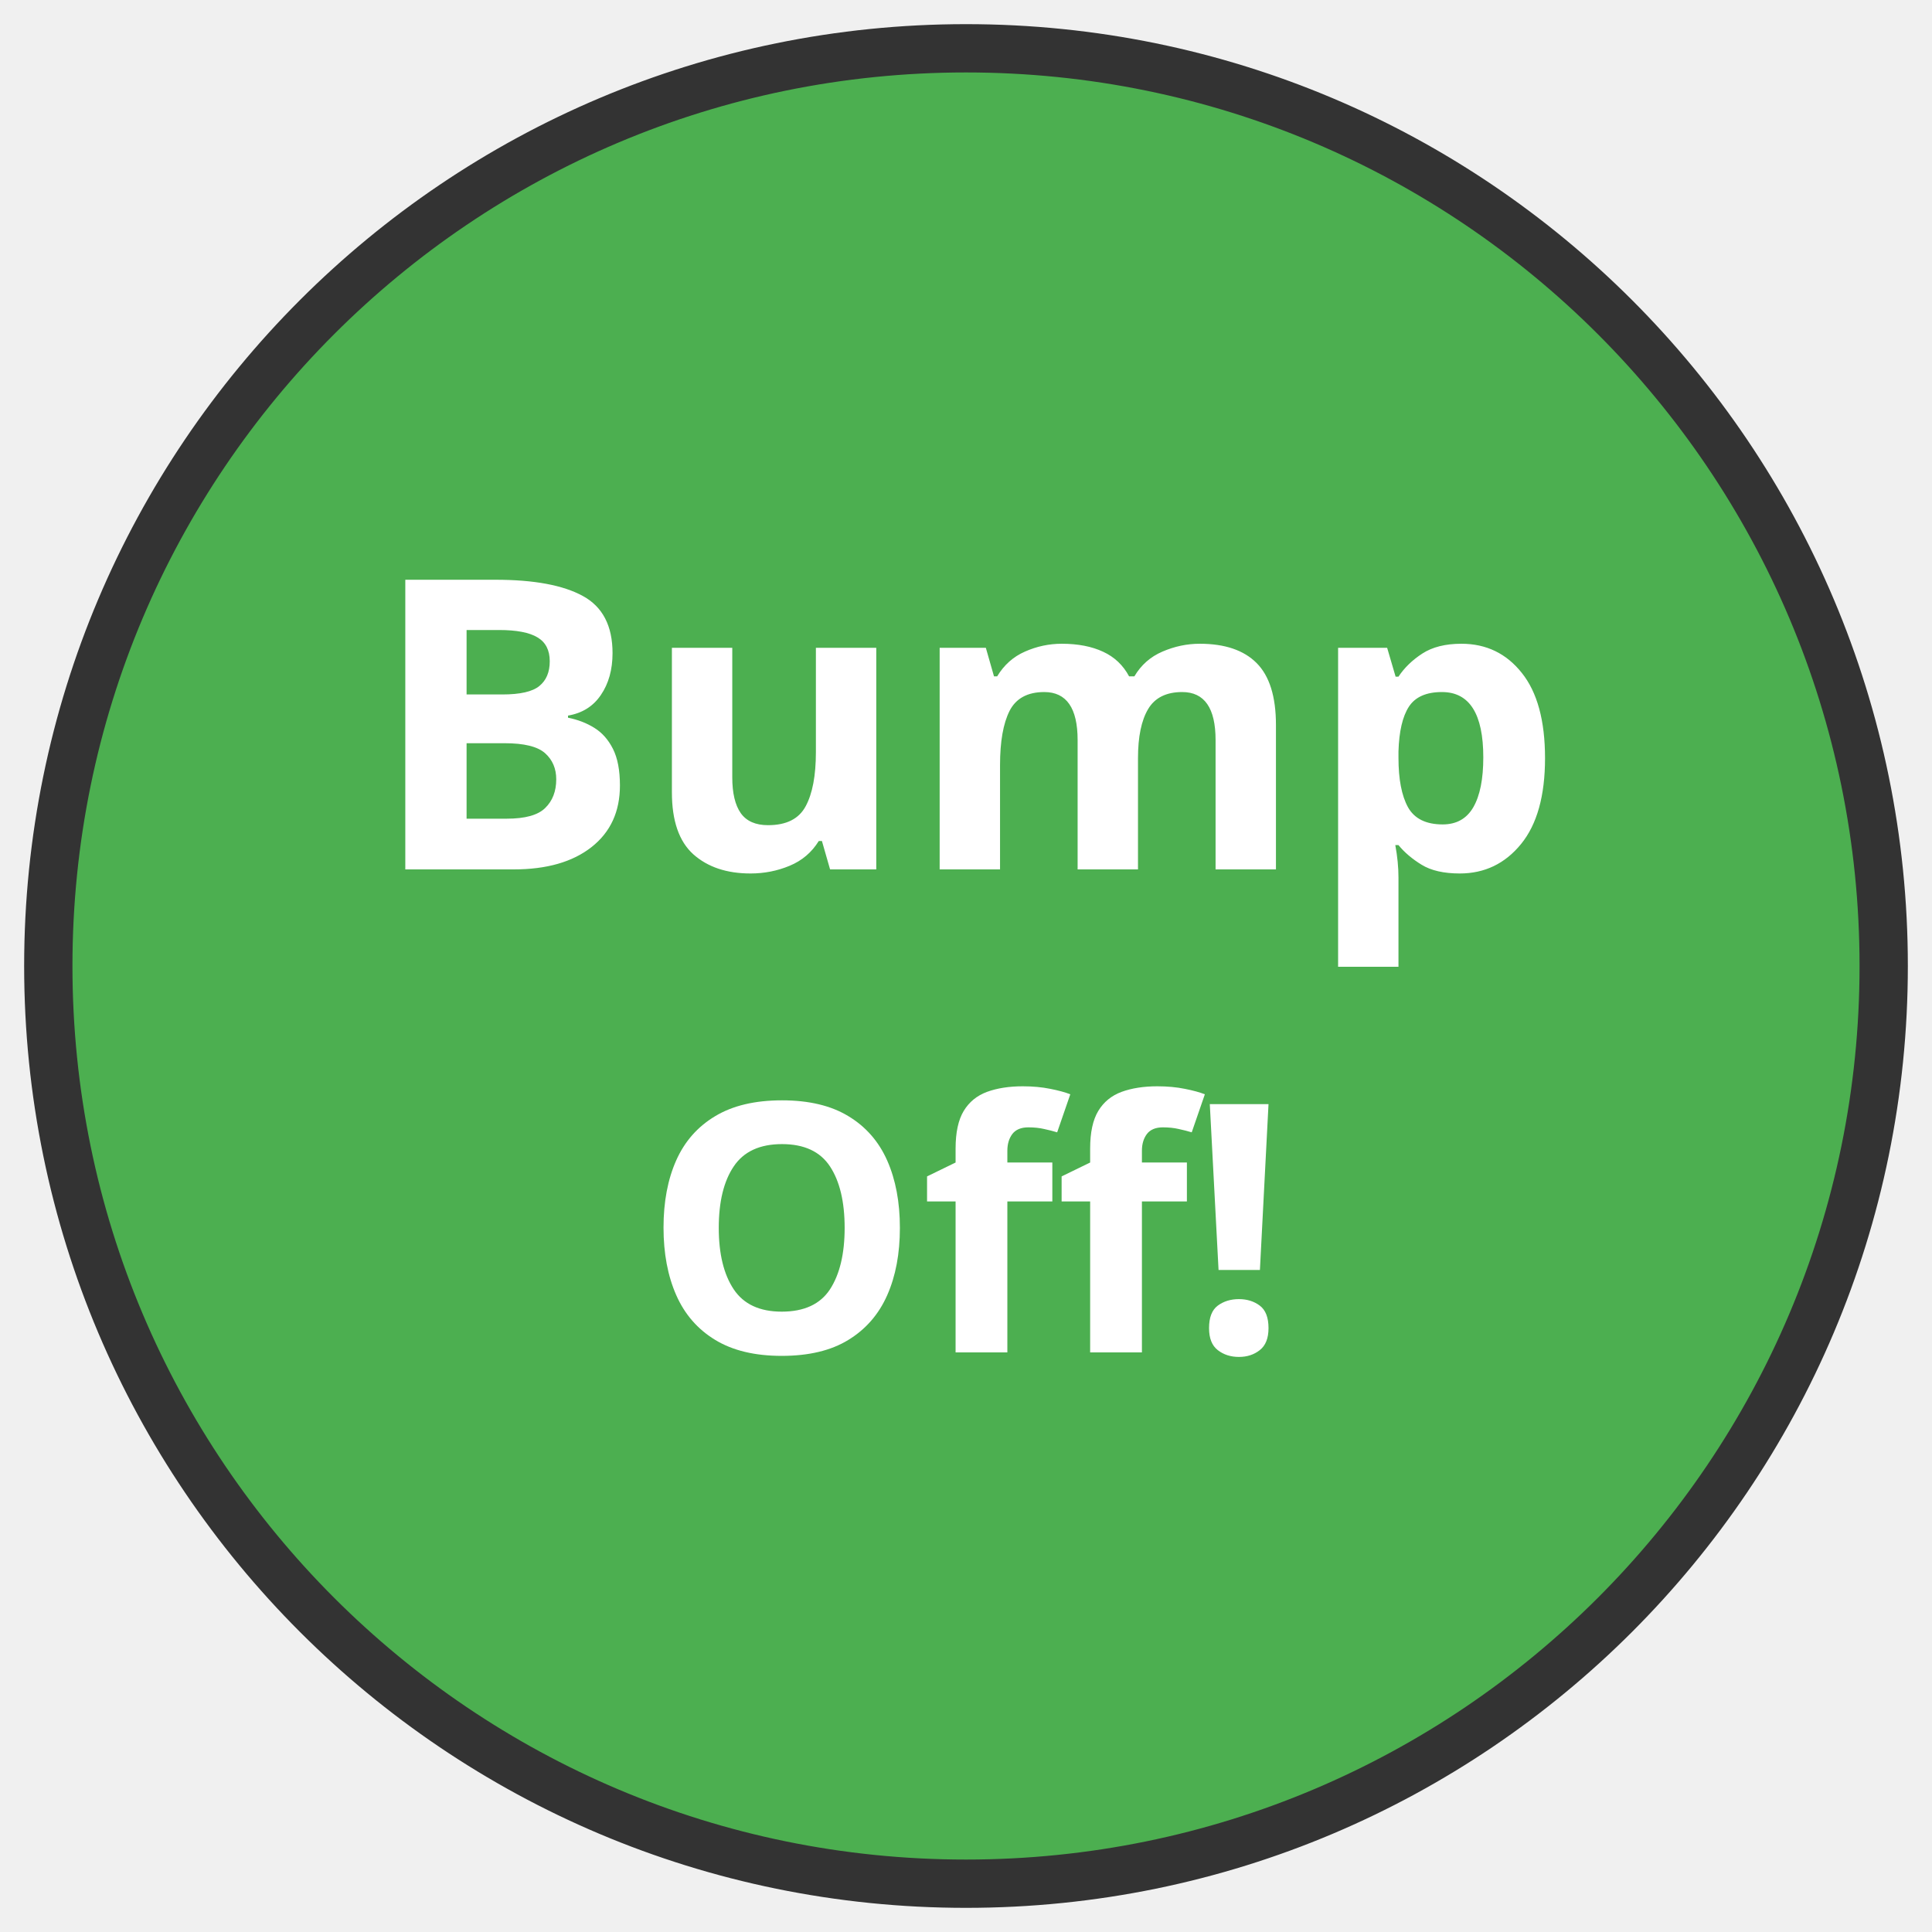
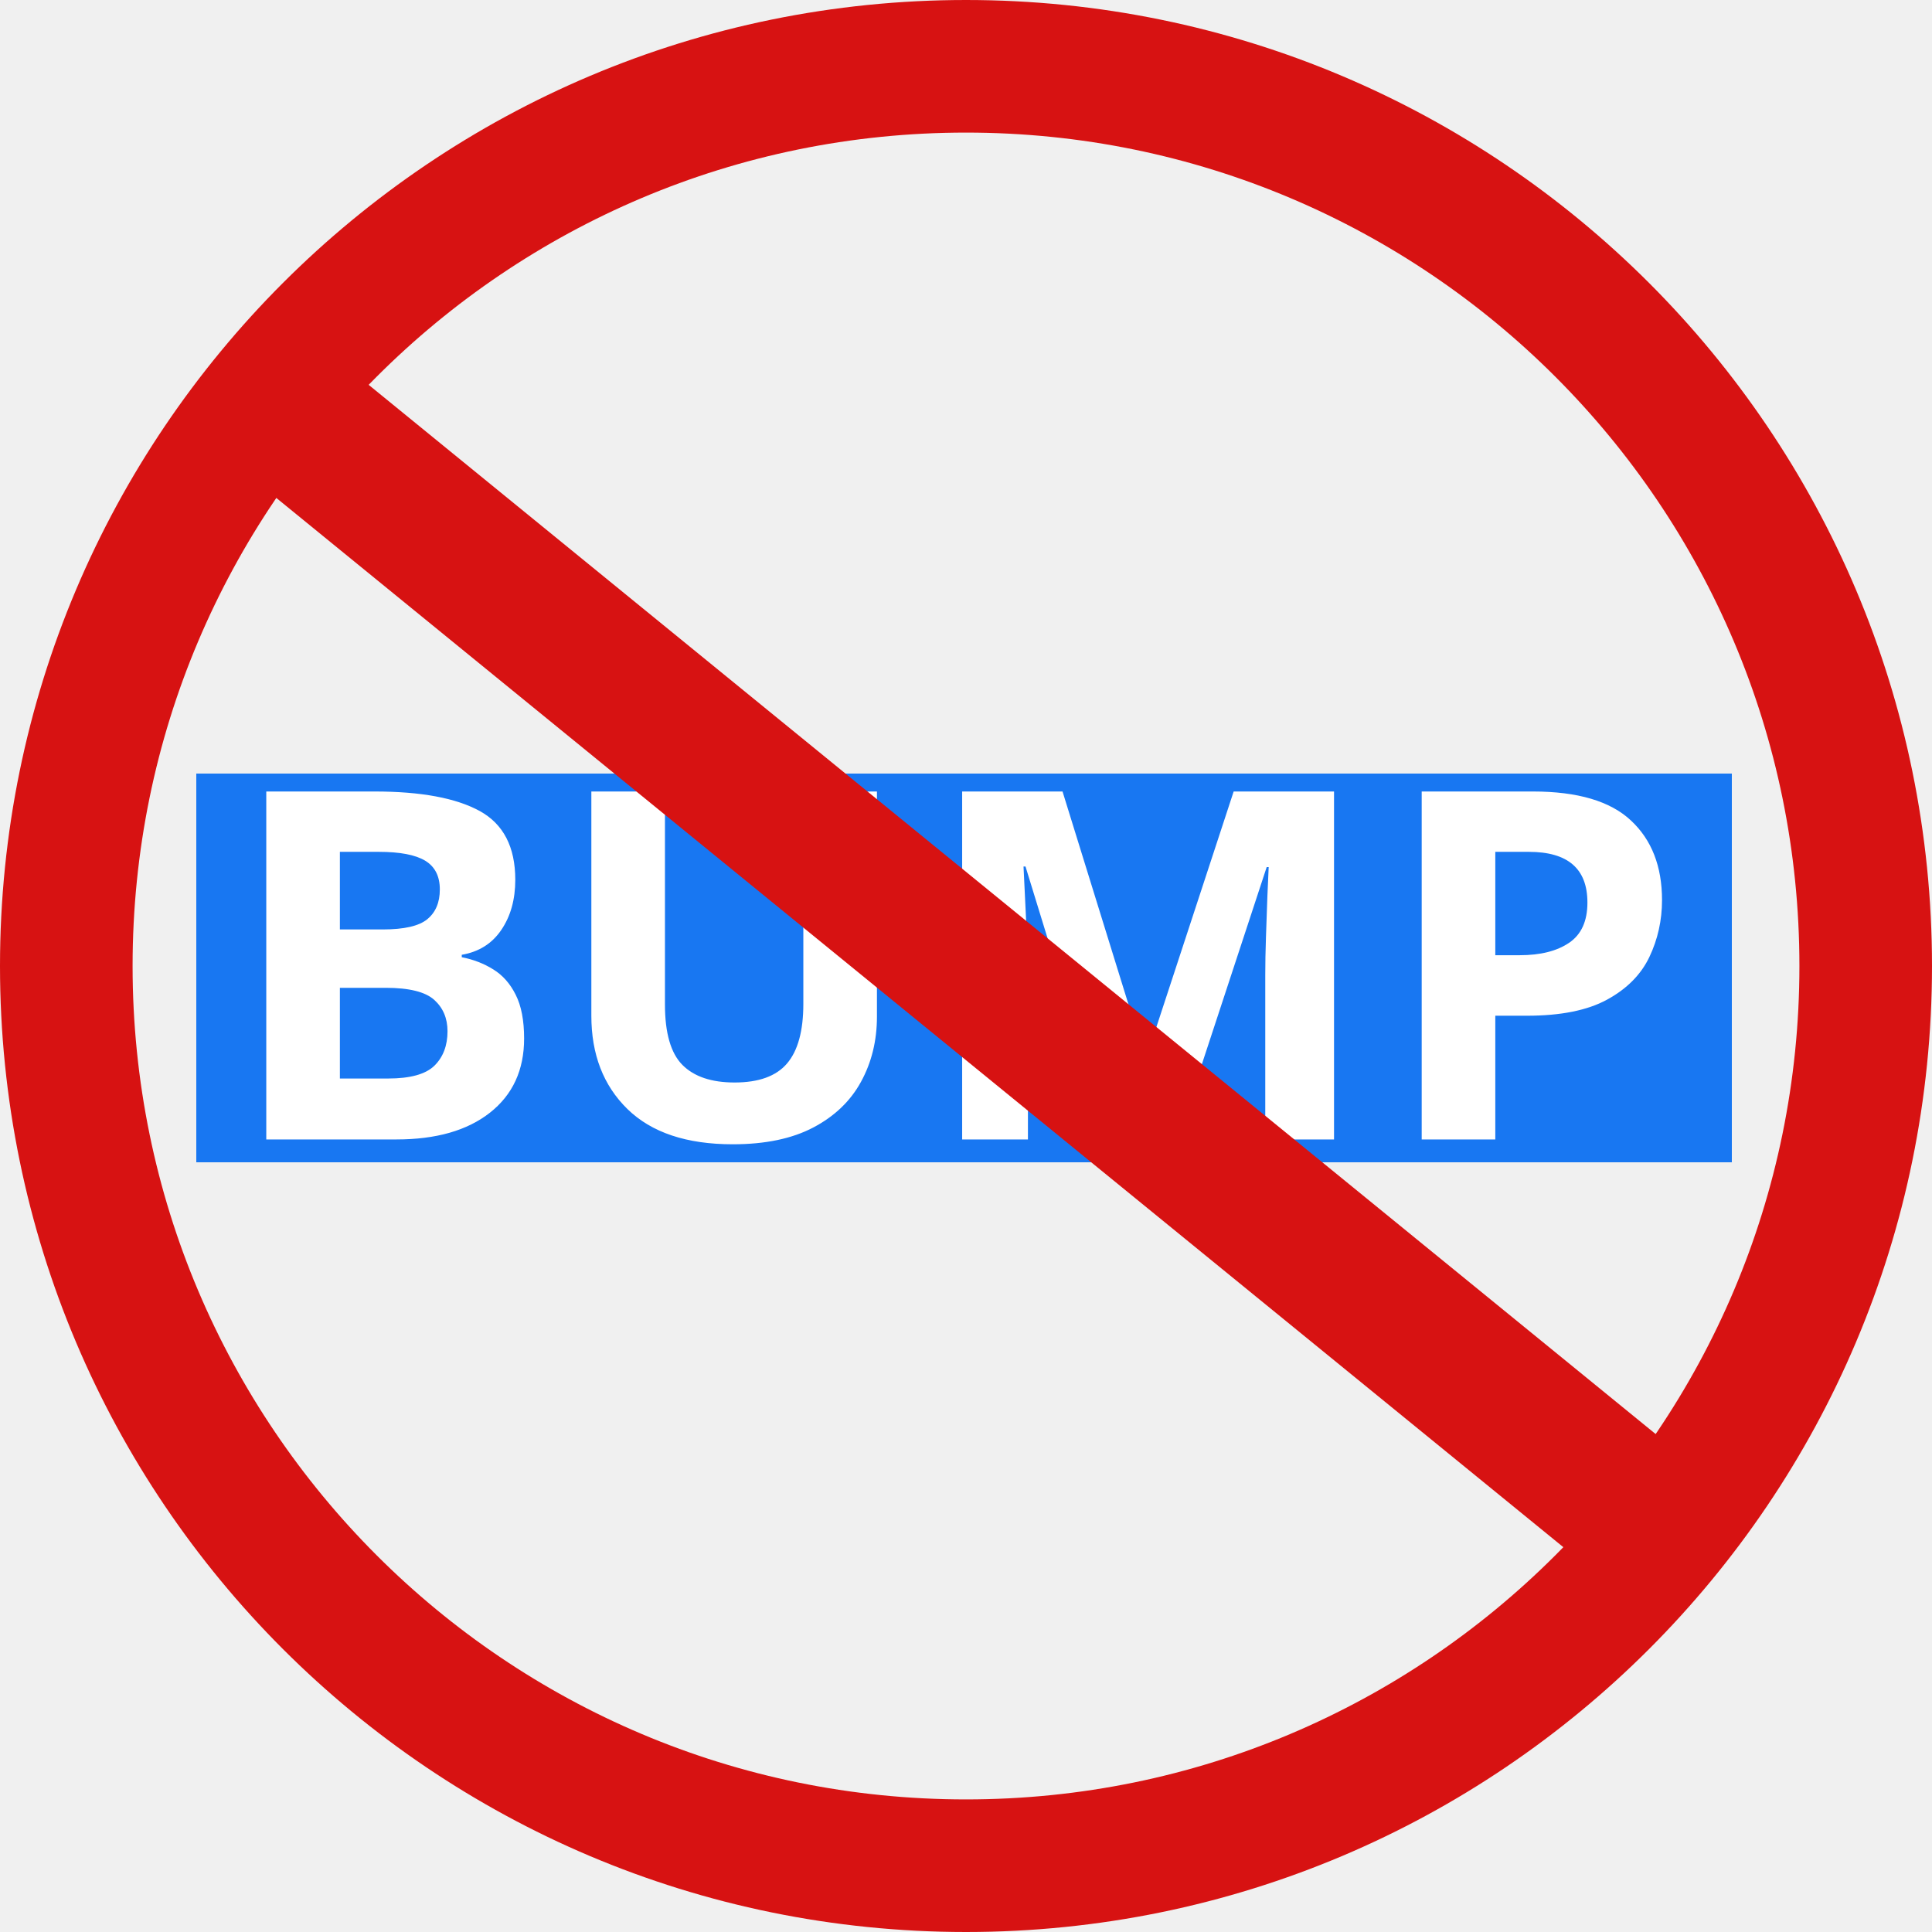
- <svg xmlns="http://www.w3.org/2000/svg" width="200" height="200" viewBox="0 0 200 200">
-   <circle cx="100" cy="100" r="95" fill="#4CAF50" stroke="#333" stroke-width="5" />
-   <text x="50%" y="50%" text-anchor="middle" fill="#ffffff" font-family="Verdana" font-size="42" font-weight="bold" dy="-10">
-     Bump
+ <svg xmlns="http://www.w3.org/2000/svg" xmlns:xlink="http://www.w3.org/1999/xlink" width="204" height="204" viewBox="0 0 204 204" version="1.1" id="svg8">
+   <defs id="defs12">
+     <filter style="color-interpolation-filters:sRGB;" id="filter10309" x="-0.05" y="-0.05" width="1.1" height="1.1">
+       <feFlood result="result1" flood-color="rgb(24,119,242)" flood-opacity="1" id="feFlood10297" />
+       <feImage xlink:href="" result="result2" id="feImage10299" />
+       <feBlend result="result4" in2="result1" mode="multiply" id="feBlend10301" />
+       <feMerge result="result3" id="feMerge10307">
+         <feMergeNode in="result1" id="feMergeNode10303" />
+         <feMergeNode in="SourceGraphic" id="feMergeNode10305" />
+       </feMerge>
+     </filter>
+   </defs>
+   <text x="100.59" y="121.037" text-anchor="middle" fill="#ffffff" font-family="Verdana" font-size="53.481px" font-weight="bold" id="text4" style="fill:#ffffff;fill-opacity:1;stroke-width:1.273;stroke-miterlimit:4;stroke-dasharray:none;filter:url(#filter10309)" transform="matrix(0.9621155,0,0,0.9621155,3.864222,3.864222)">
+     <tspan style="fill:#ffffff;fill-opacity:1;stroke-width:1.273;stroke-miterlimit:4;stroke-dasharray:none" id="tspan1961">BUMP</tspan>
  </text>
-   <text x="50%" y="50%" text-anchor="middle" fill="#ffffff" font-family="Verdana" font-size="36" font-weight="bold" dy="40">
-     Off!
-   </text>
+   <g id="layer1">
+     <circle cx="102" cy="102" r="95" fill="#4CAF50" stroke="#333" stroke-width="5" id="circle2" style="fill:none;stroke:#d71212;stroke-width:14;stroke-miterlimit:4;stroke-dasharray:none;stroke-opacity:1" />
+     <rect style="fill:#d71212;fill-opacity:1;fill-rule:evenodd;stroke-width:1.322;stroke-miterlimit:4;stroke-dasharray:none" id="rect4232" width="185.067" height="15.417" x="50.975" y="6.898" transform="rotate(39.18857)" ry="0" />
+   </g>
</svg>
